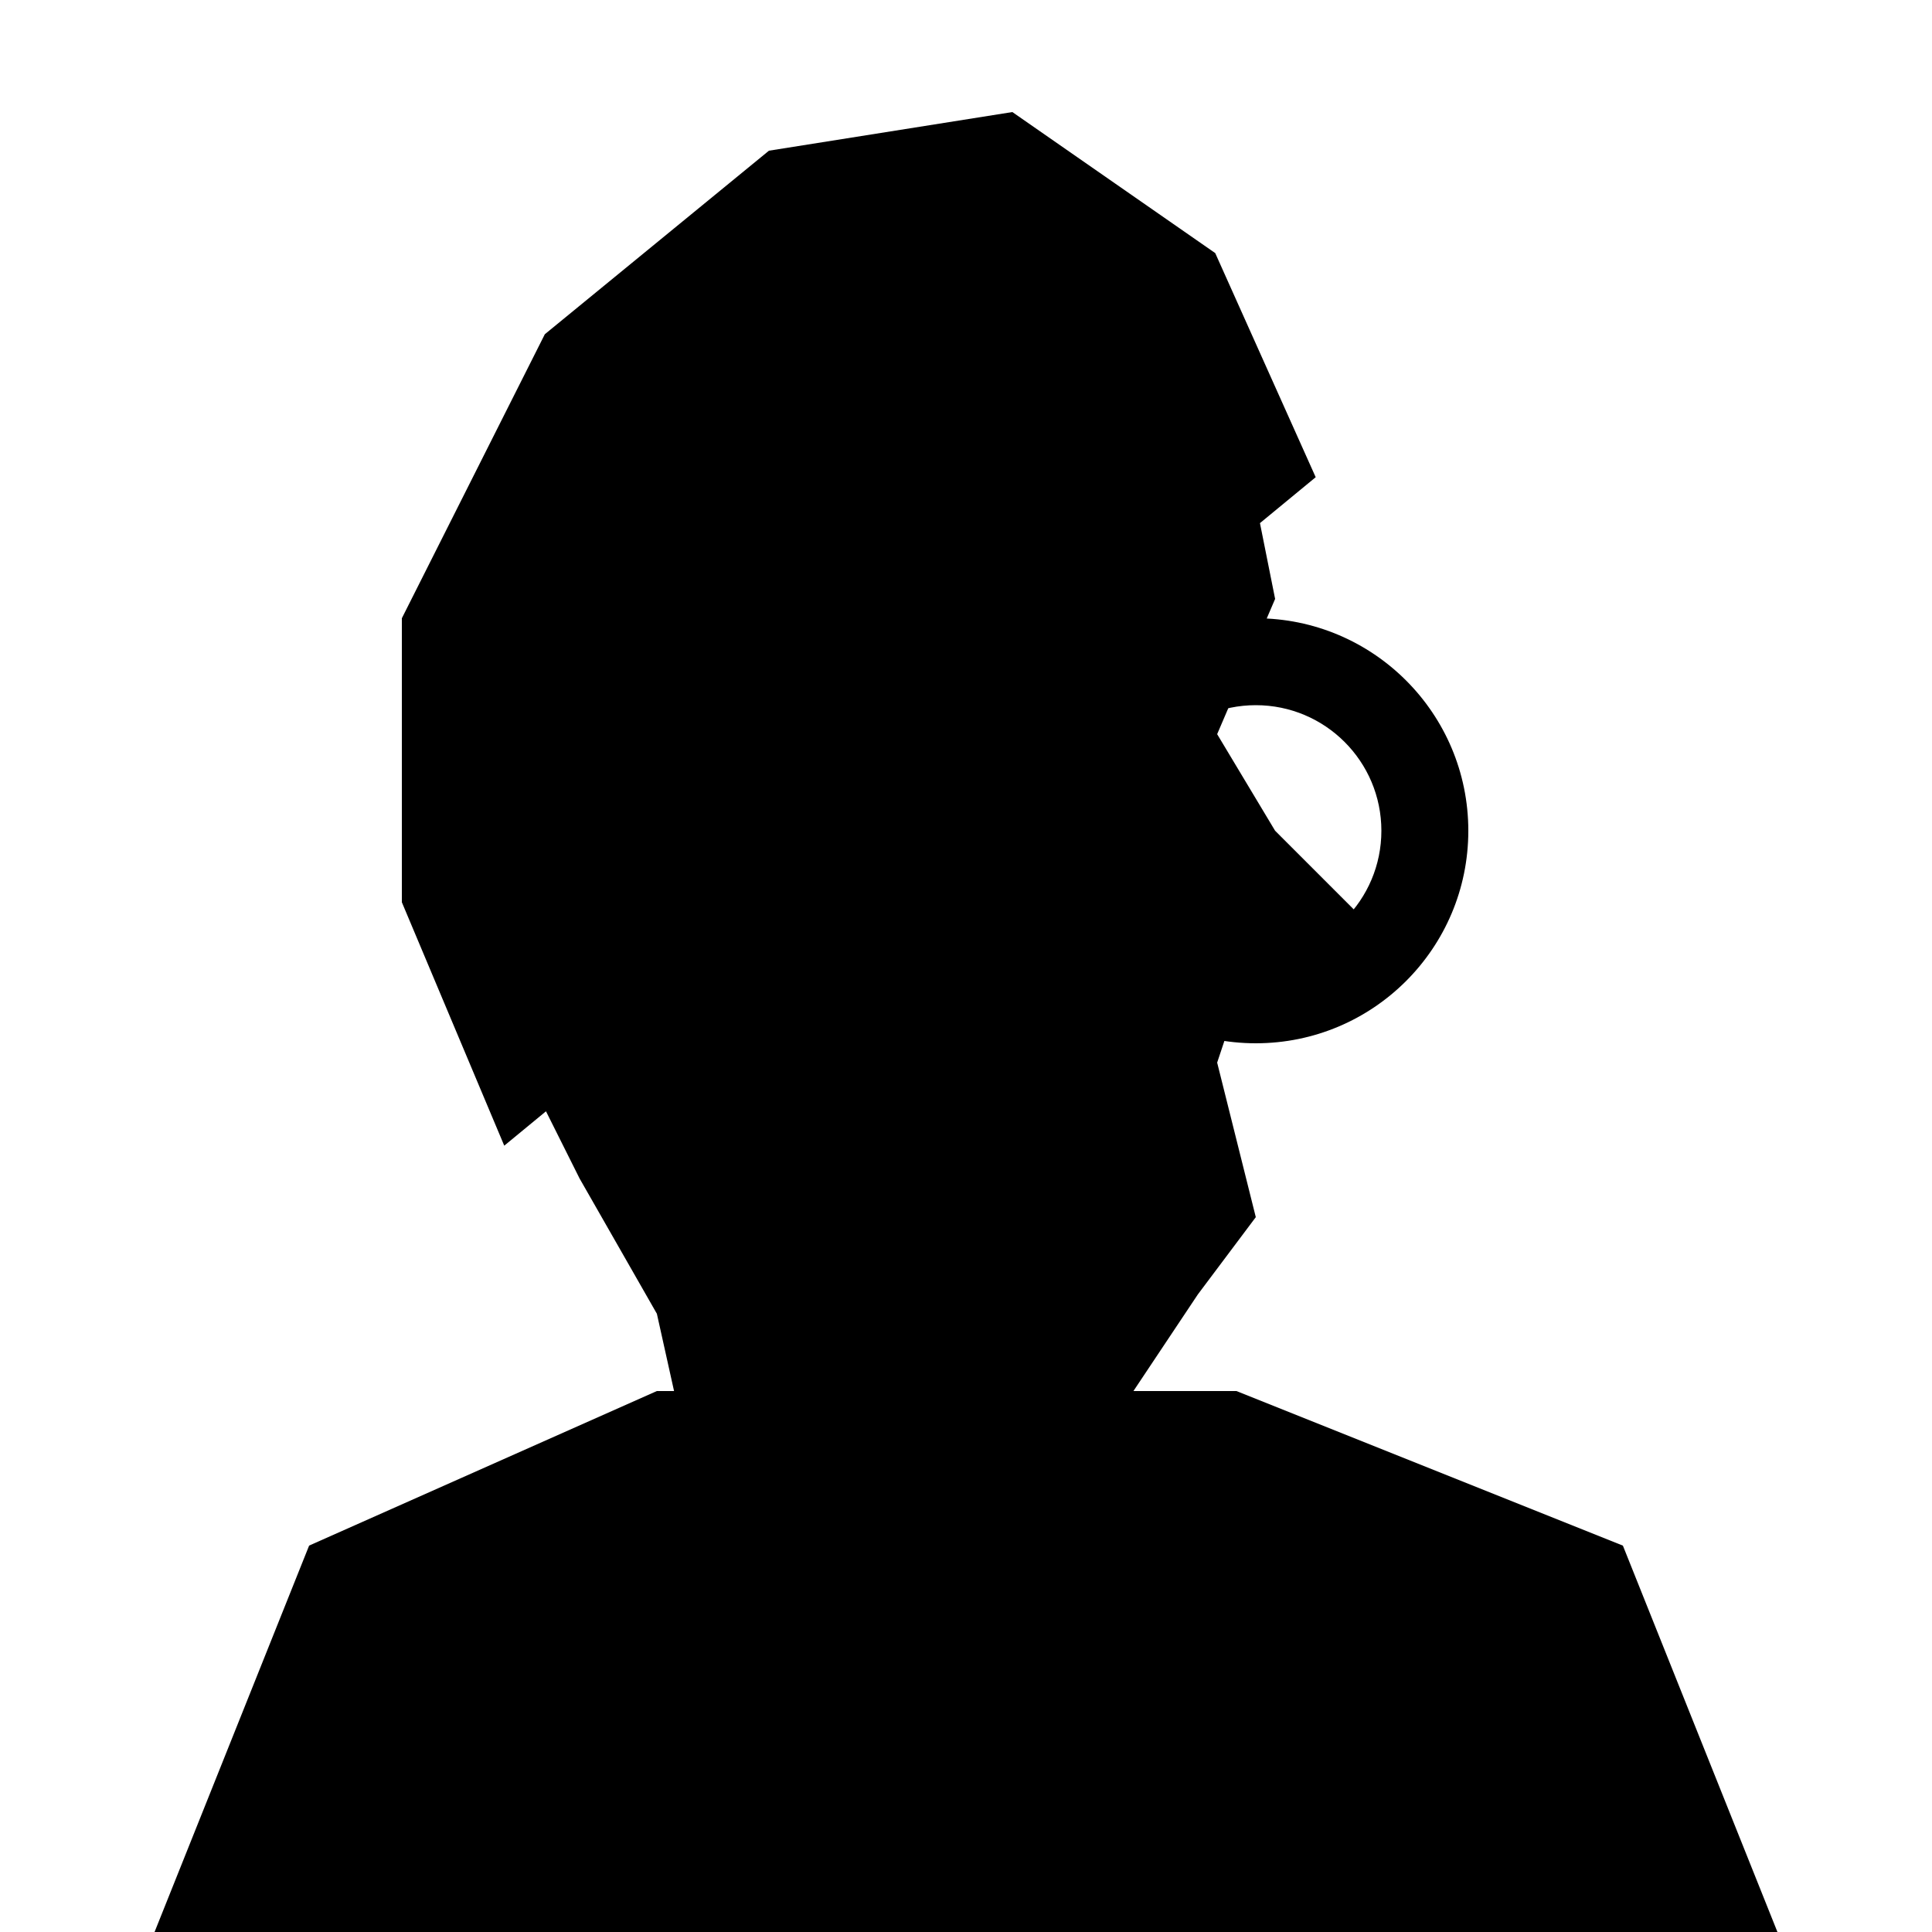
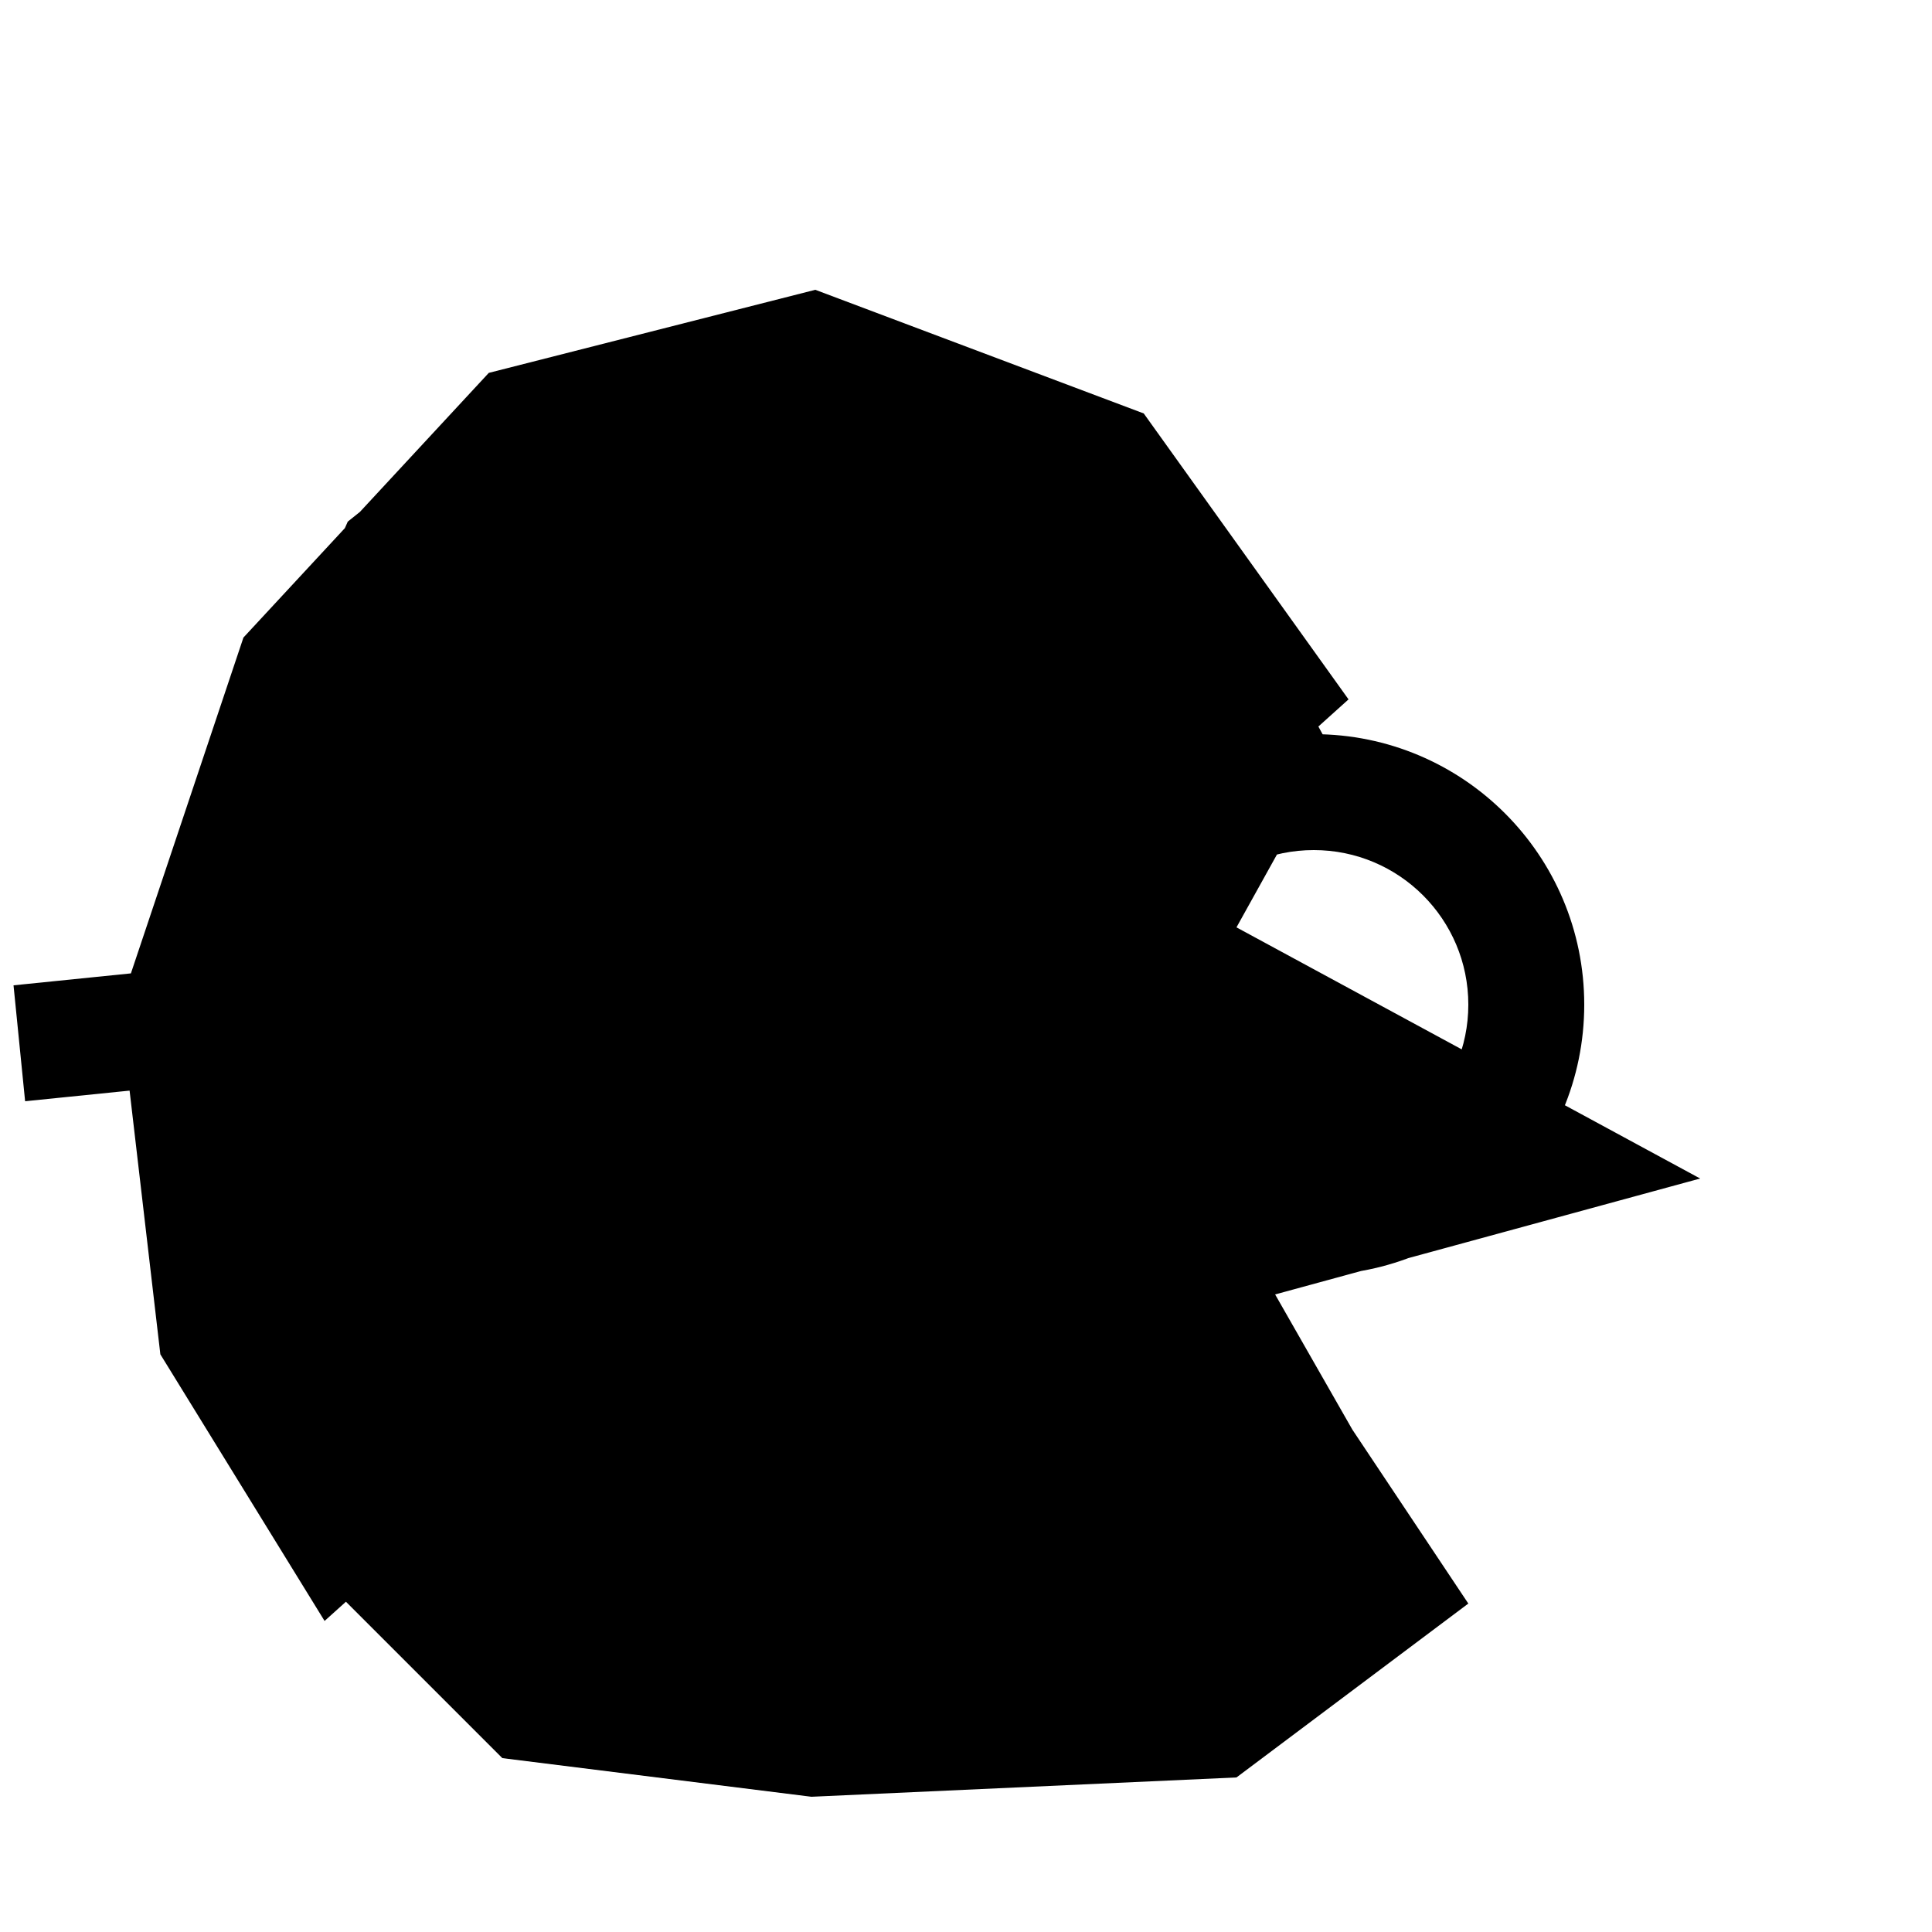
<svg xmlns="http://www.w3.org/2000/svg" viewBox="0 0 100 100" fill="currentColor">
-   <path d="M8 100L16 80L34 72L64 72L84 80L92 100ZM67.4 76.9L66.3 79.8L64.8 82.6L62.9 85L60.6 87.1L58 88.8L55.1 90L52.1 90.7L49 91L45.9 90.7L42.9 90L40 88.8L37.4 87.1L35.1 85L33.2 82.6L31.7 79.8L30.6 76.9L38.4 74.8L39 76.5L39.9 78.1L41 79.5L42.3 80.7L43.8 81.7L45.5 82.4L47.2 82.9L49 83L50.8 82.9L52.5 82.4L54.2 81.7L55.7 80.7L57 79.5L58.1 78.1L59 76.5L59.6 74.8ZM46 80L60 80L58 100L44 100ZM46 9L53 11L59 15L63 20L65 26L66 31L63 38L66 43L71 48L67 50L64 52L63 55L64 59L65 63L62 67L58 73L56 80L56 90L37 90L36 77L34 68L30 61L26 53L23 44L23 34L26 24L32 15L39 11ZM26.1 59.3L20.8 46.7L20.8 32L28.2 17.3L39.8 7.8L52.4 5.8L62.9 13.1L68.1 24.7ZM54 43A11 11 0 1 1 76 43A11 11 0 1 1 54 43ZM58.5 43A6.5 6.5 0 1 0 71.5 43A6.5 6.5 0 1 0 58.5 43ZM58.2 42L40.2 44L39.8 40L57.8 38Z" />
+   <path d="M40 18L54 20L63 28L69 39L64 48L88 61L66 67L70 74L76 83L64 92L42 93L26 91L16 81L10 65L10 45L18 27L28 19ZM16.8 83.9L8.3 70.1L6.2 52.1L12.6 33L25.3 19.3L42.2 15L59.2 21.4L69.8 36.2ZM54 52A14 14 0 1 1 82 52A14 14 0 1 1 54 52ZM60 52A8 8 0 1 0 76 52A8 8 0 1 0 60 52ZM60.3 51L1.3 57L0.7 51L59.7 45Z" />
</svg>
